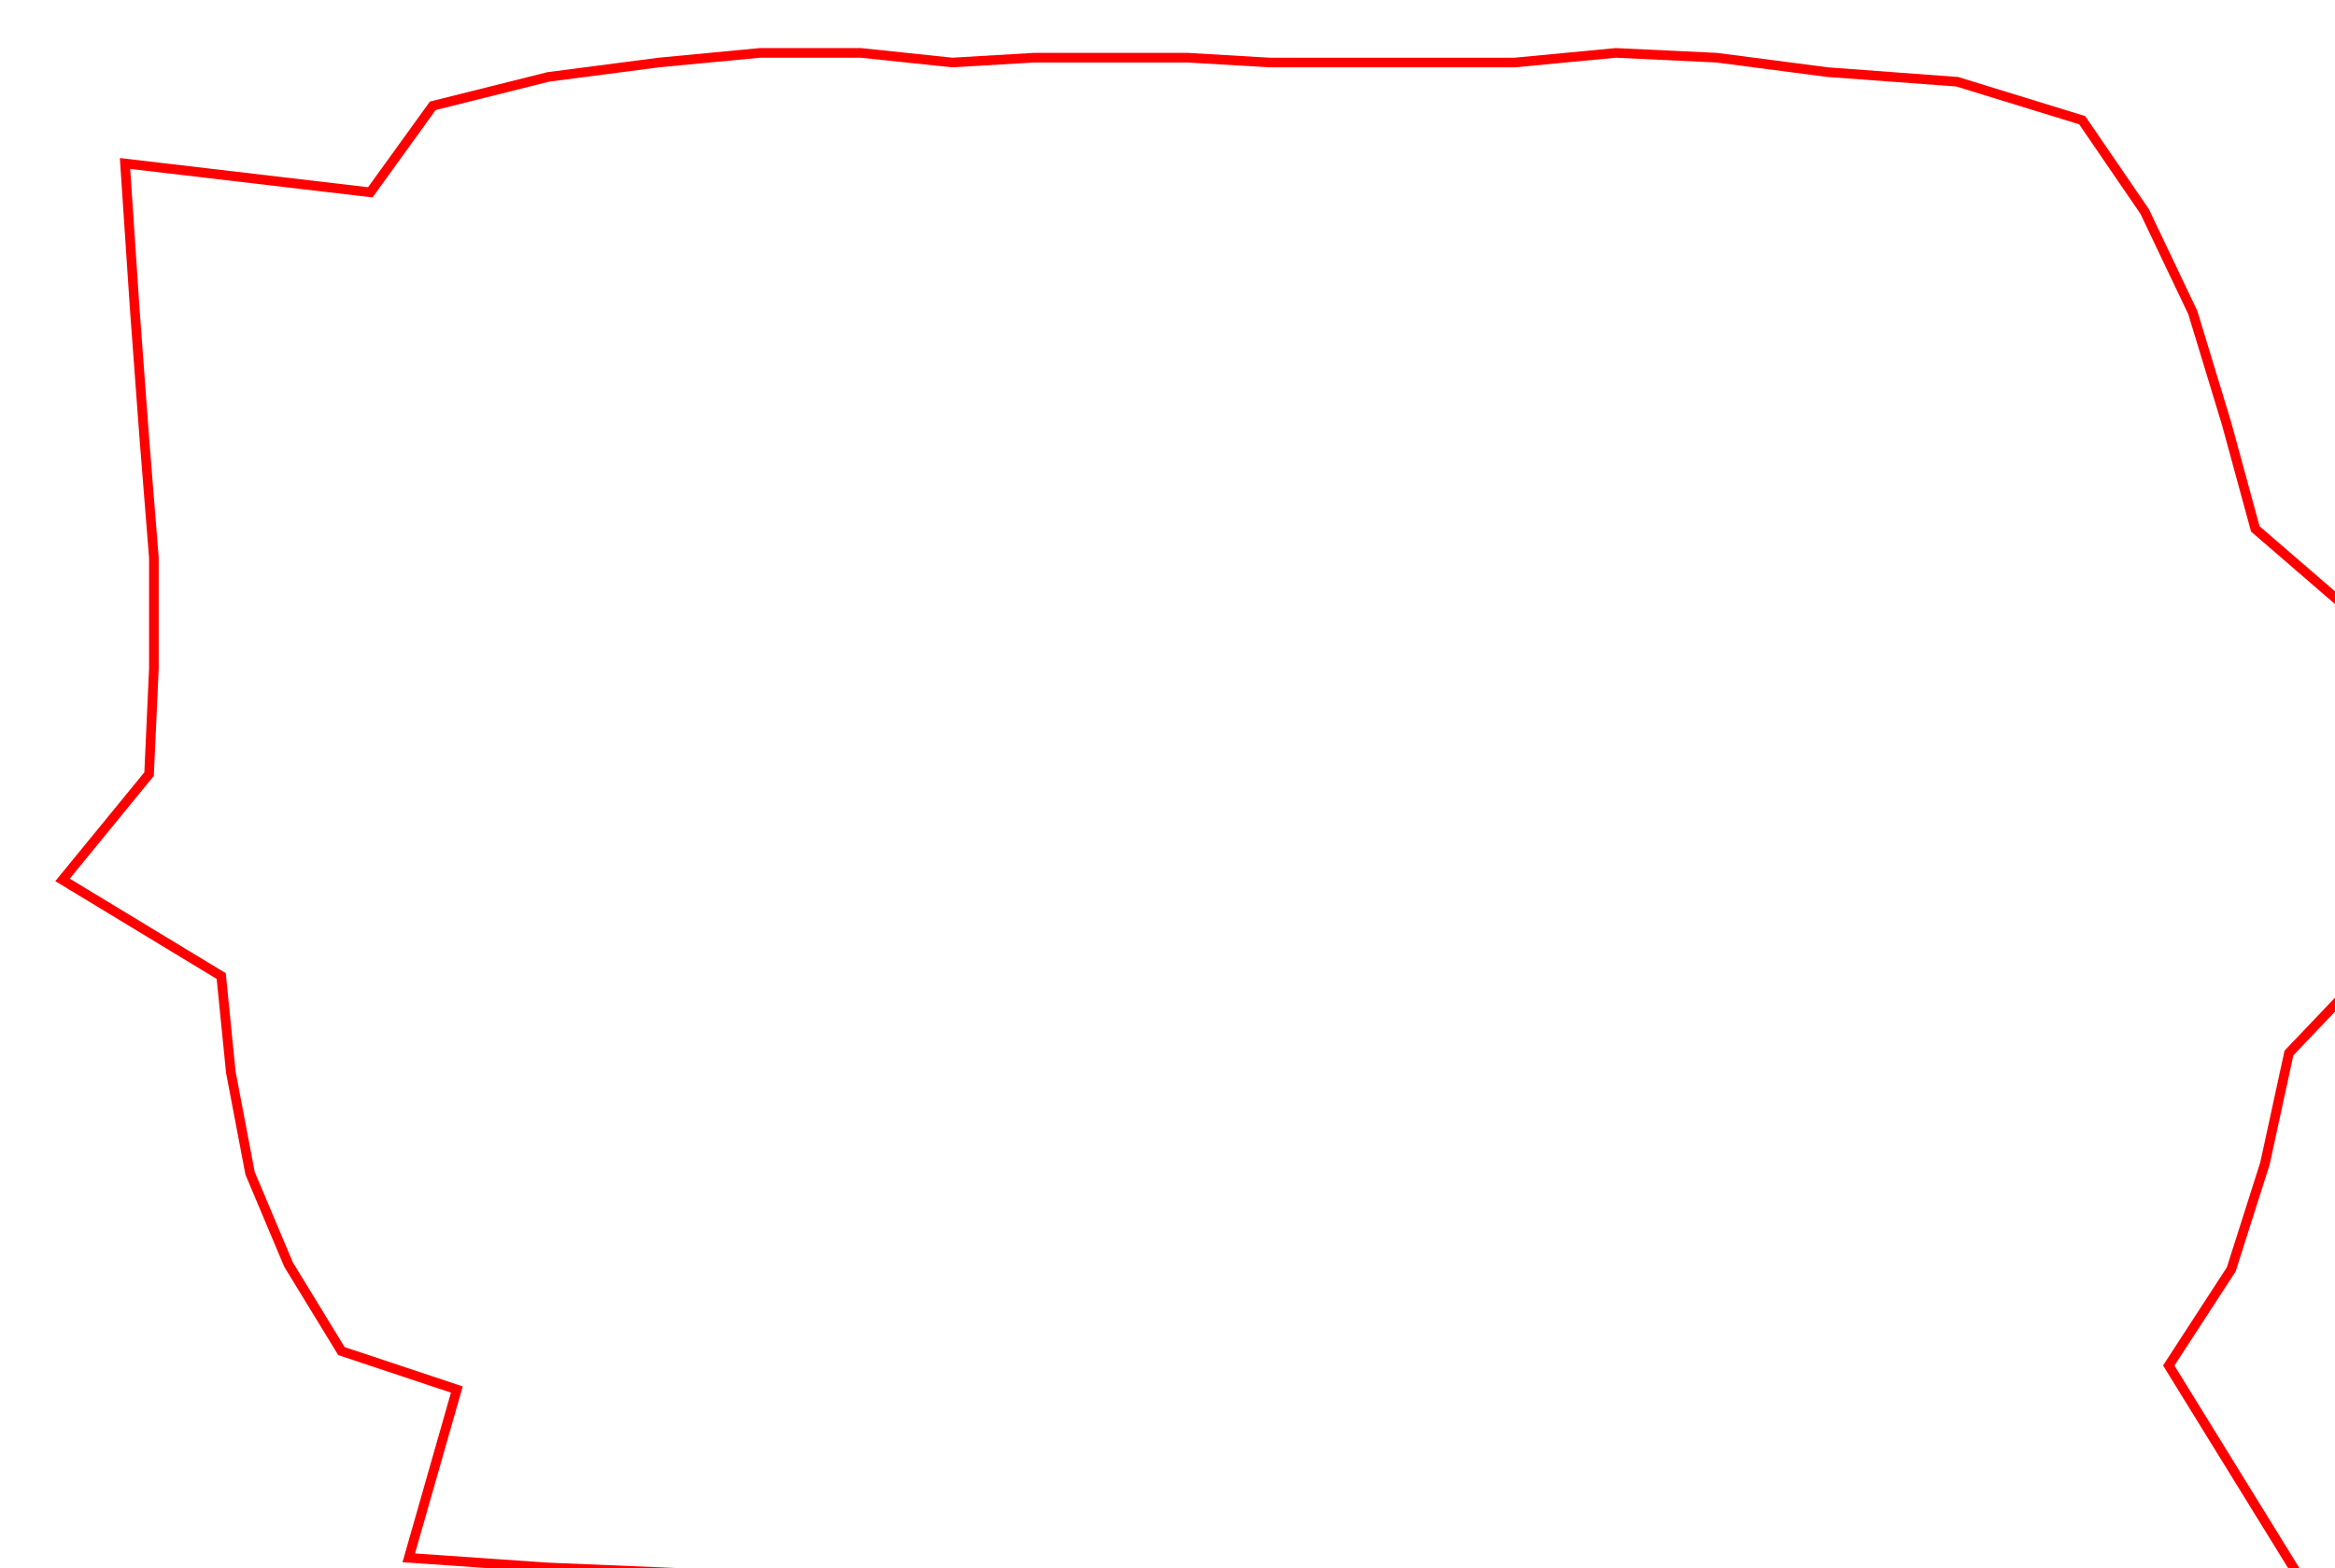
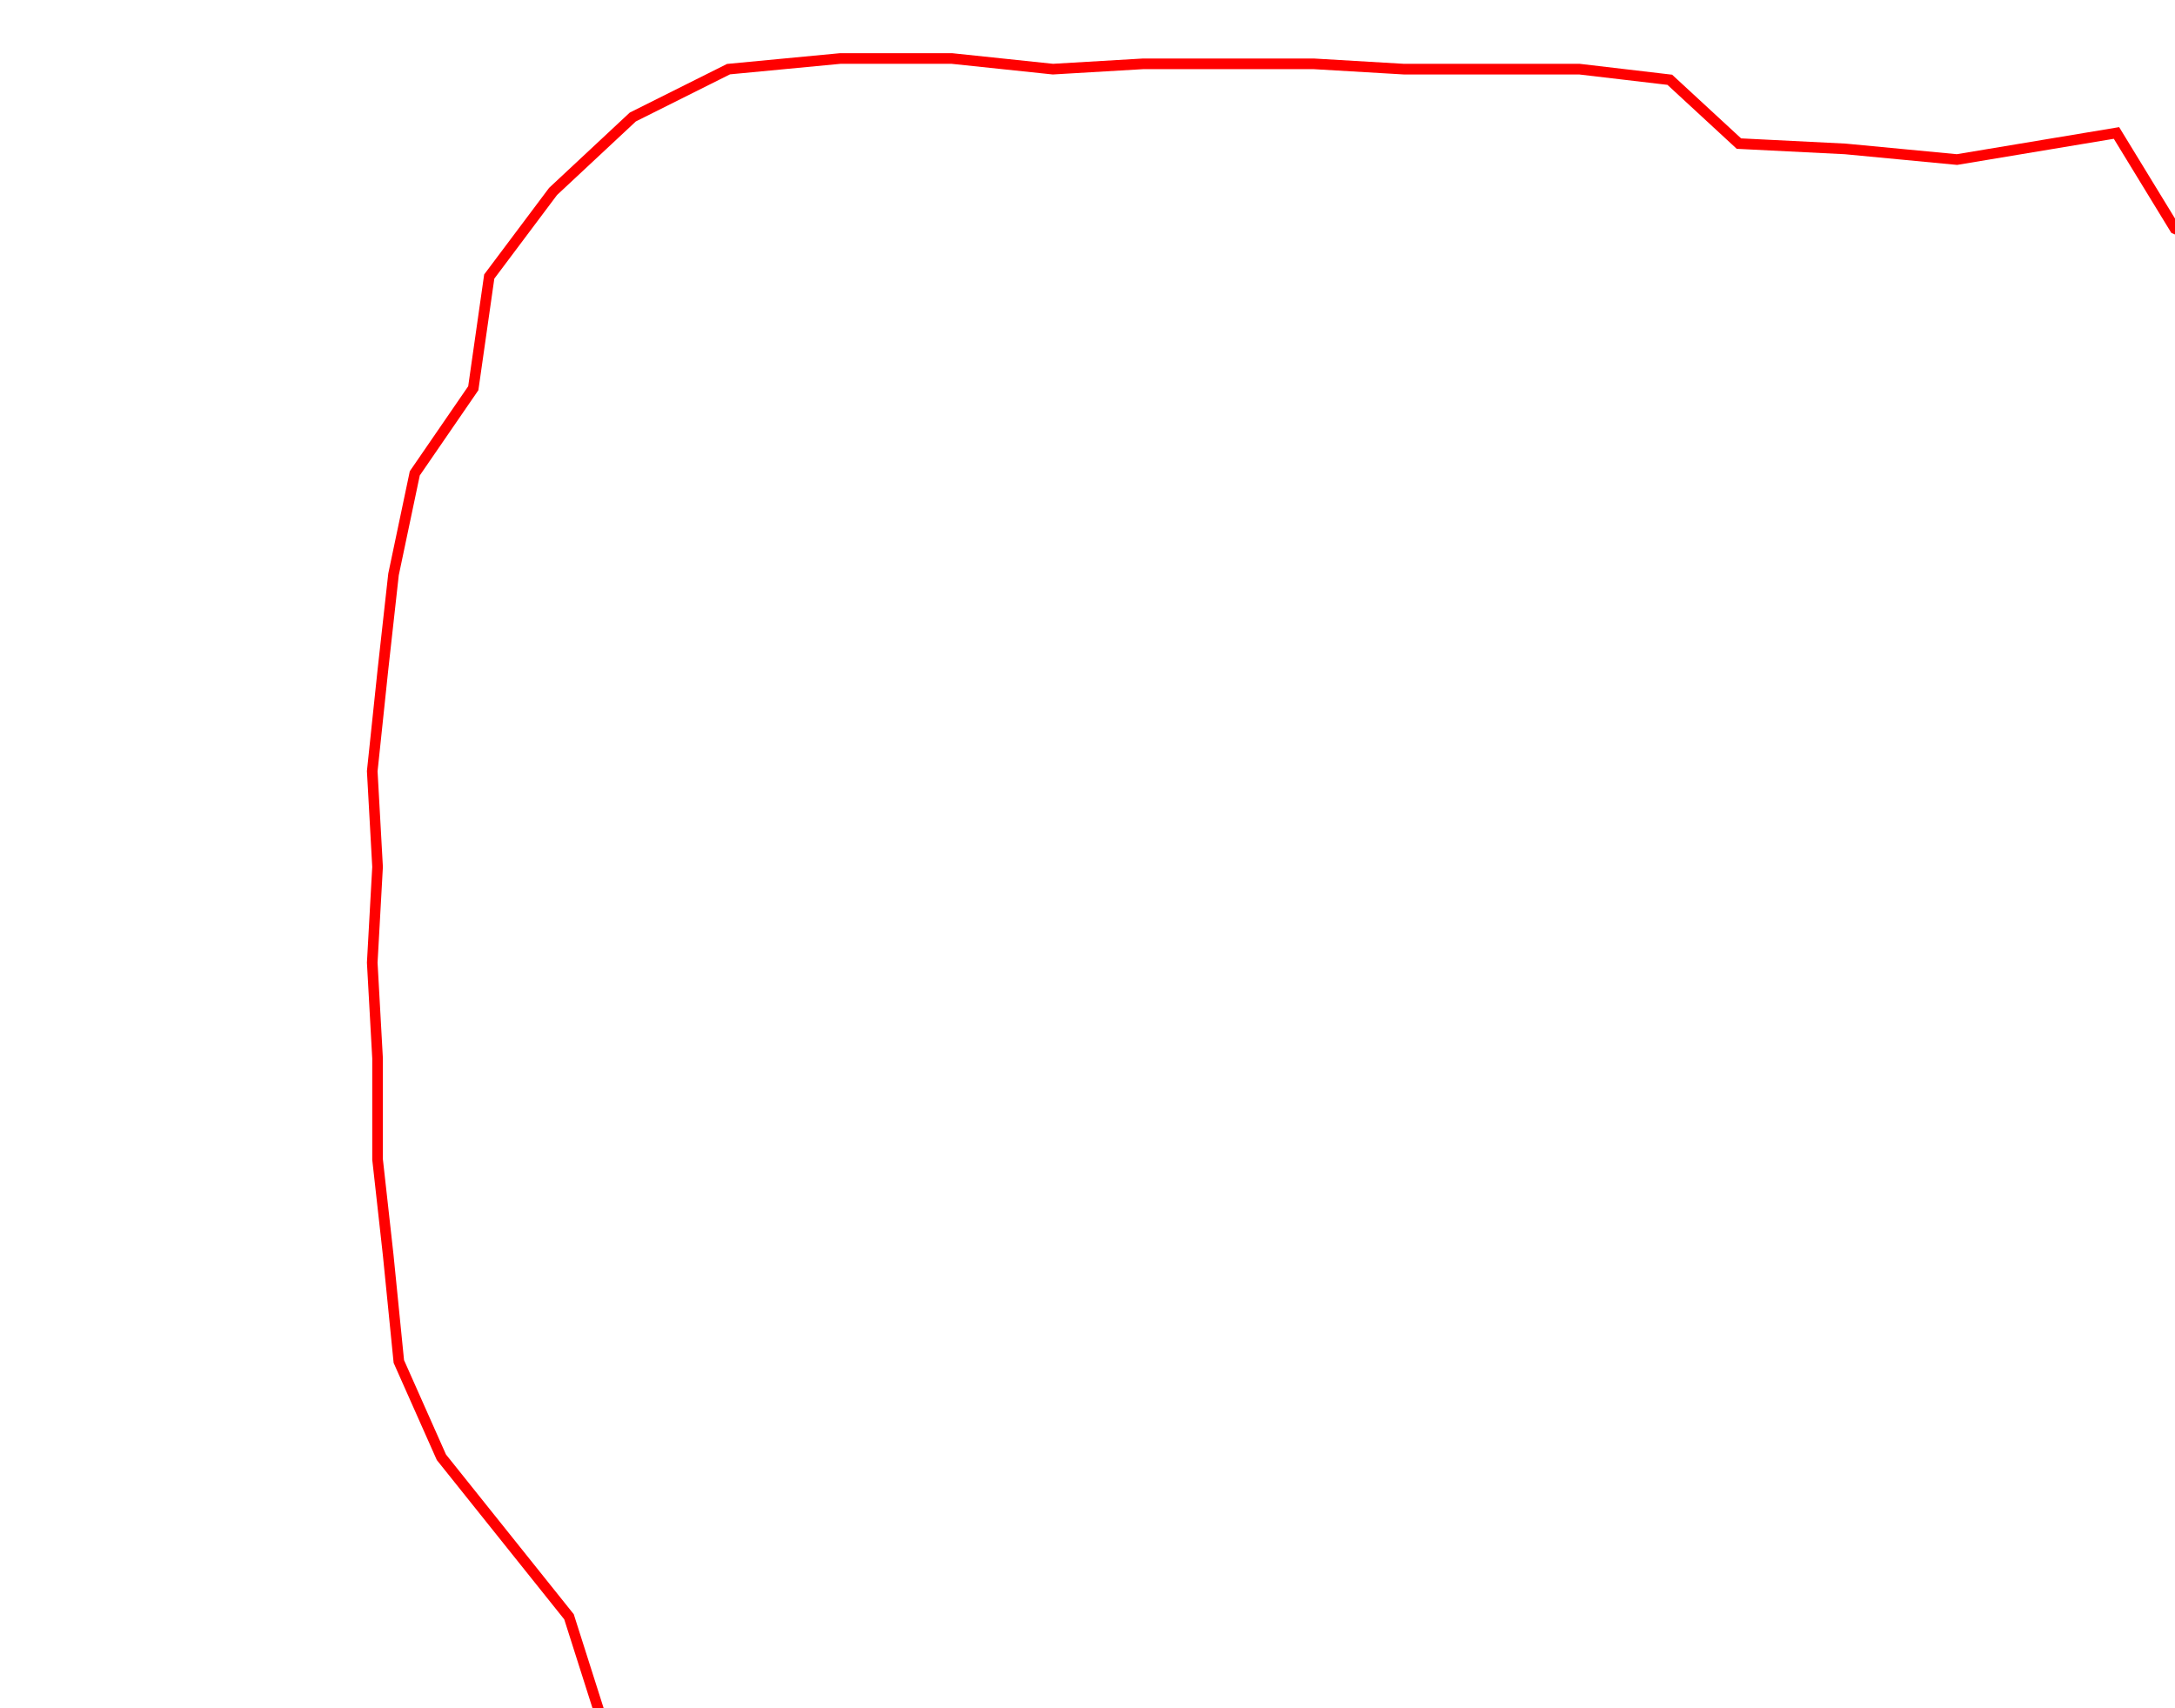
<svg xmlns="http://www.w3.org/2000/svg" width="100%" height="100%" version="1.1">
-   <polyline points="492,174 496,198 476,219 471,242 464,264 451,284 480,331 441,335 401,330 374,330 350,330 328,329 310,329 293,329 276,329 261,329 245,328 229,328 213,328 197,328 179,328 159,328 138,327 114,326 85,324 95,289 71,281 60,263 52,244 48,223 46,203 13,183 31,161 32,139 32,116 30,91 28,64 26,34 77,40 90,22 114,16 137,13 158,11 179,11 198,13 215,12 231,12 247,12 264,13 280,13 297,13 315,13 336,11 357,12 380,15 407,17 433,25 446,44 456,65 463,88 469,110 491,129 491,153 " style="fill:none;stroke:red;stroke-width:2" />
+   <polyline points="477,174 477,196 475,219 471,242 463,264 451,284 430,297 430,326 401,330 374,330 350,330 328,329 310,329 293,329 276,329 261,329 245,328 229,328 214,325 197,328 179,328 160,326 138,326 114,326 107,304 95,289 83,274 75,256 73,236 71,218 71,199 70,181 71,163 70,145 72,126 74,108 78,89 89,73 92,52 104,36 119,22 137,13 158,11 179,11 198,13 215,12 231,12 247,12 264,13 280,13 297,13 314,15 327,27 347,28 368,30 398,25 409,43 432,53 442,73 446,94 468,110 472,132 475,155 " style="fill:none;stroke:red;stroke-width:2" />
</svg>
